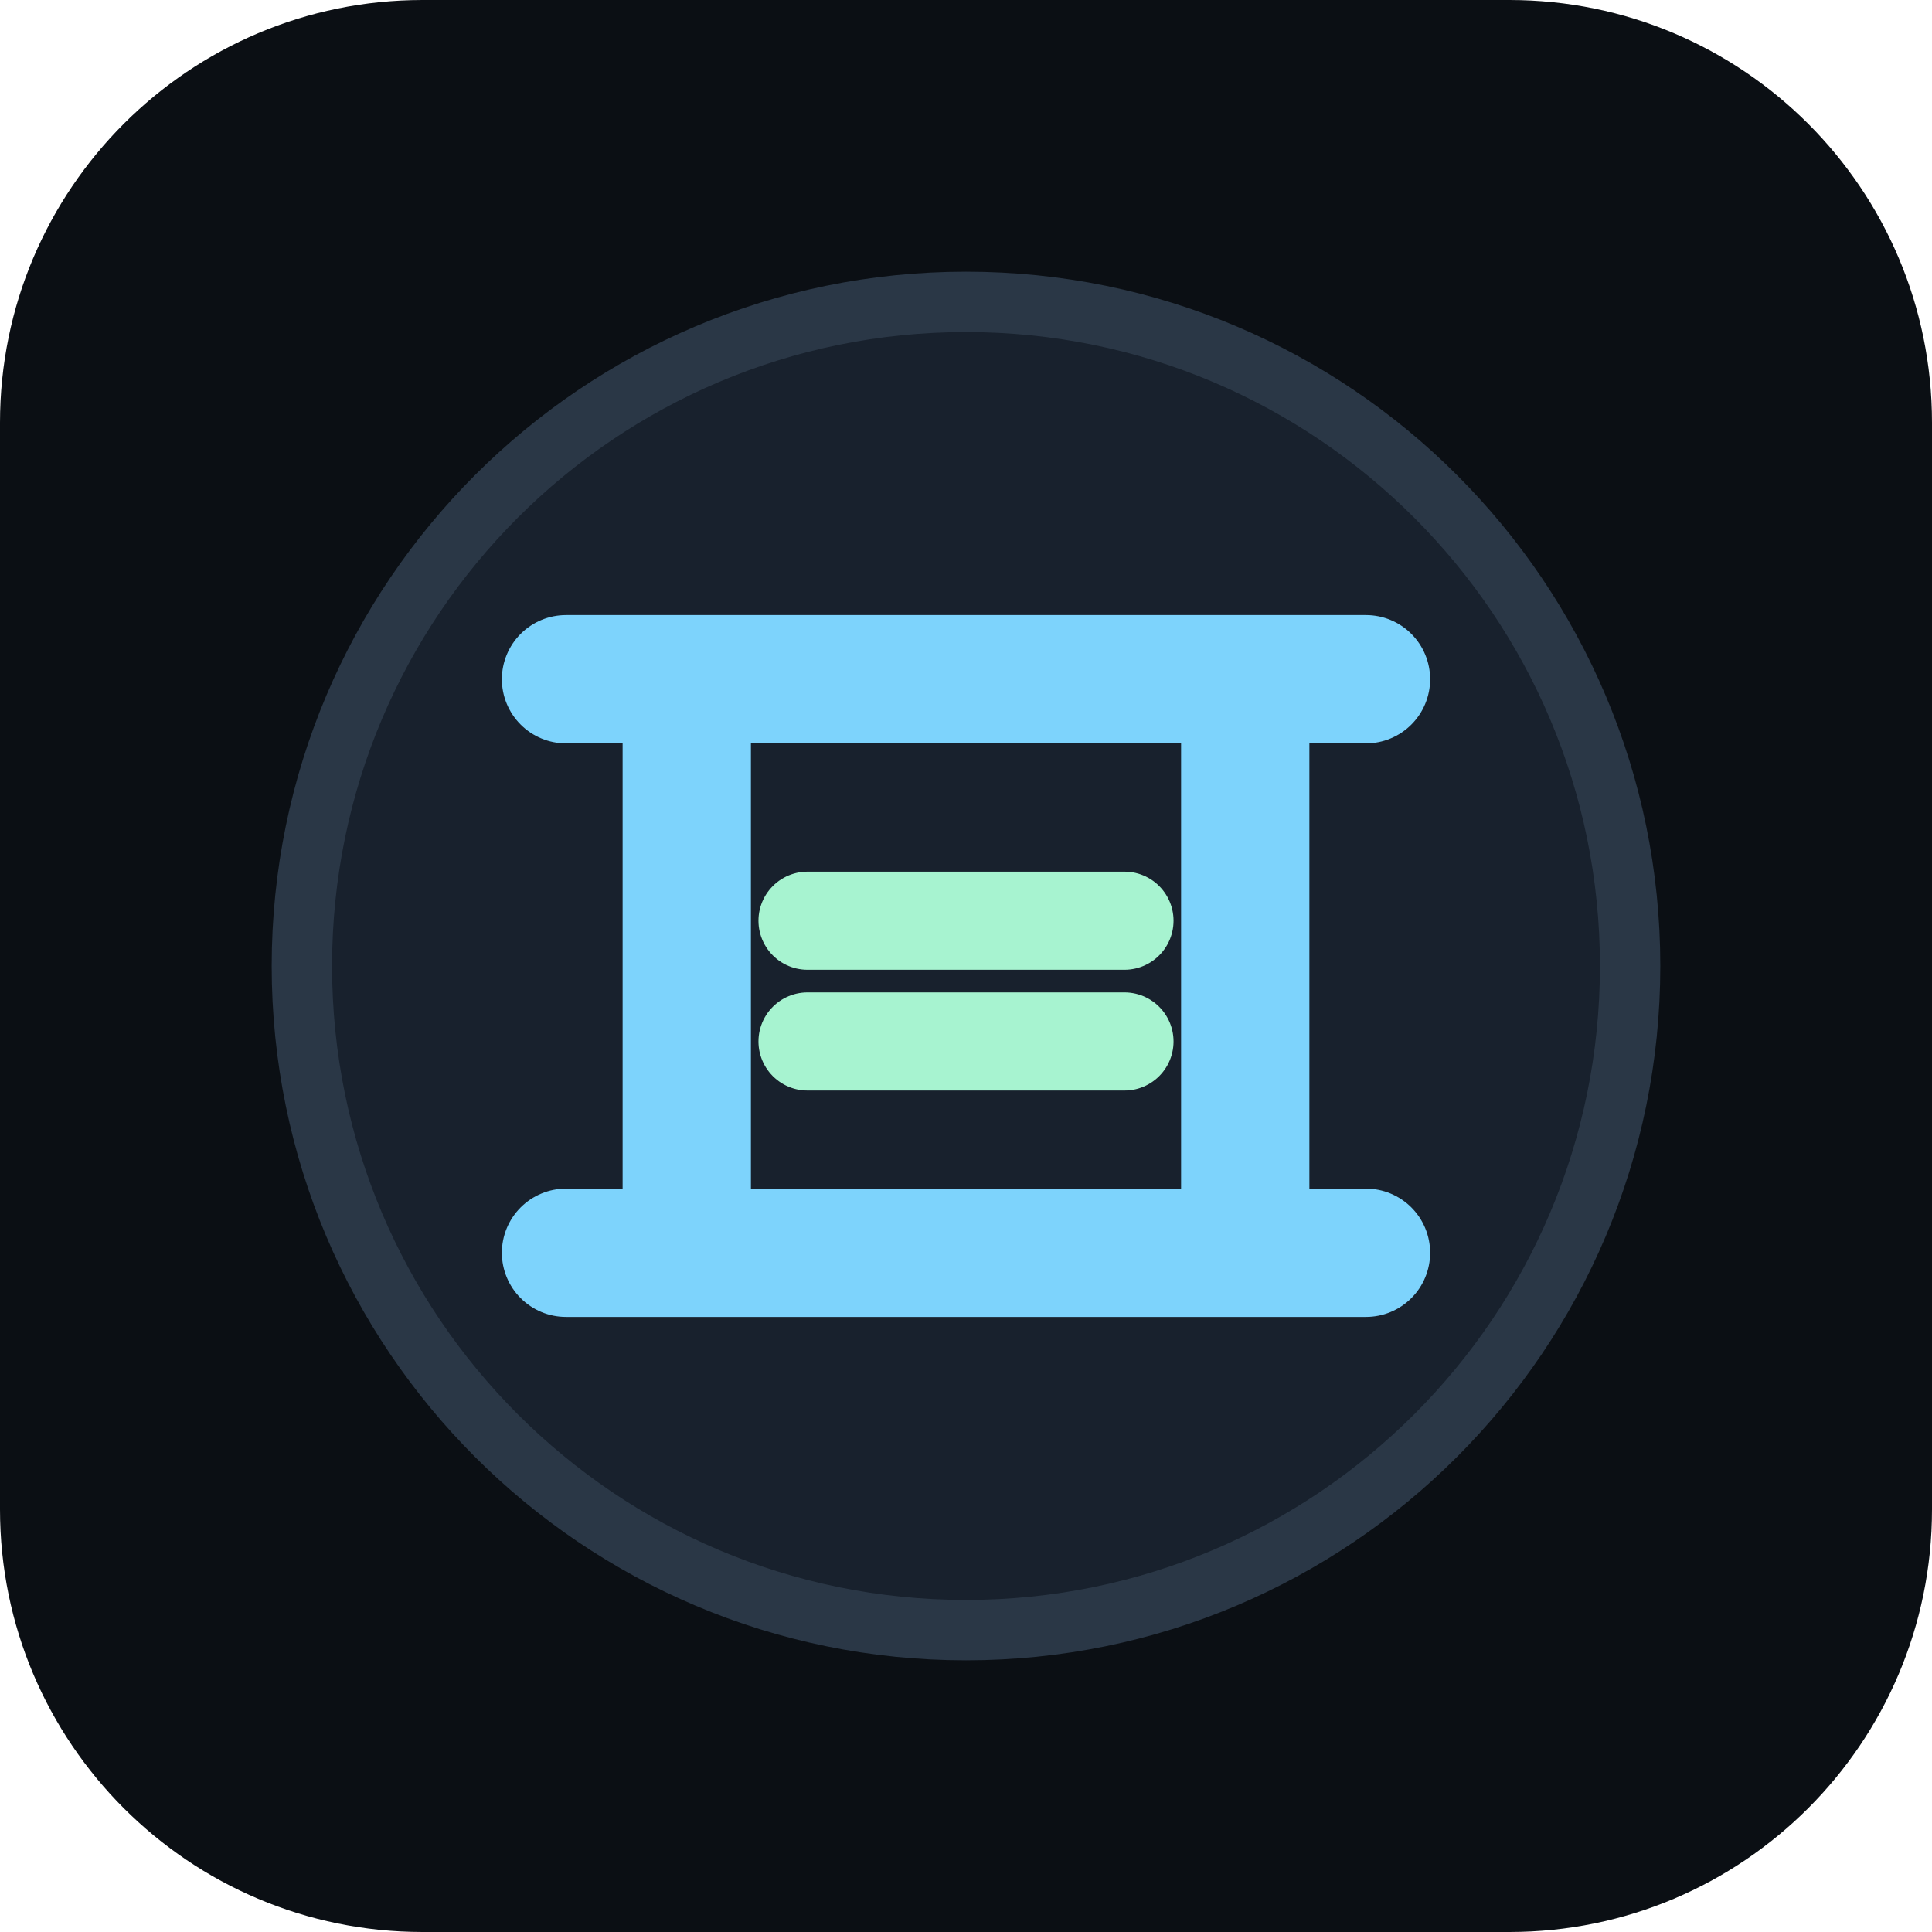
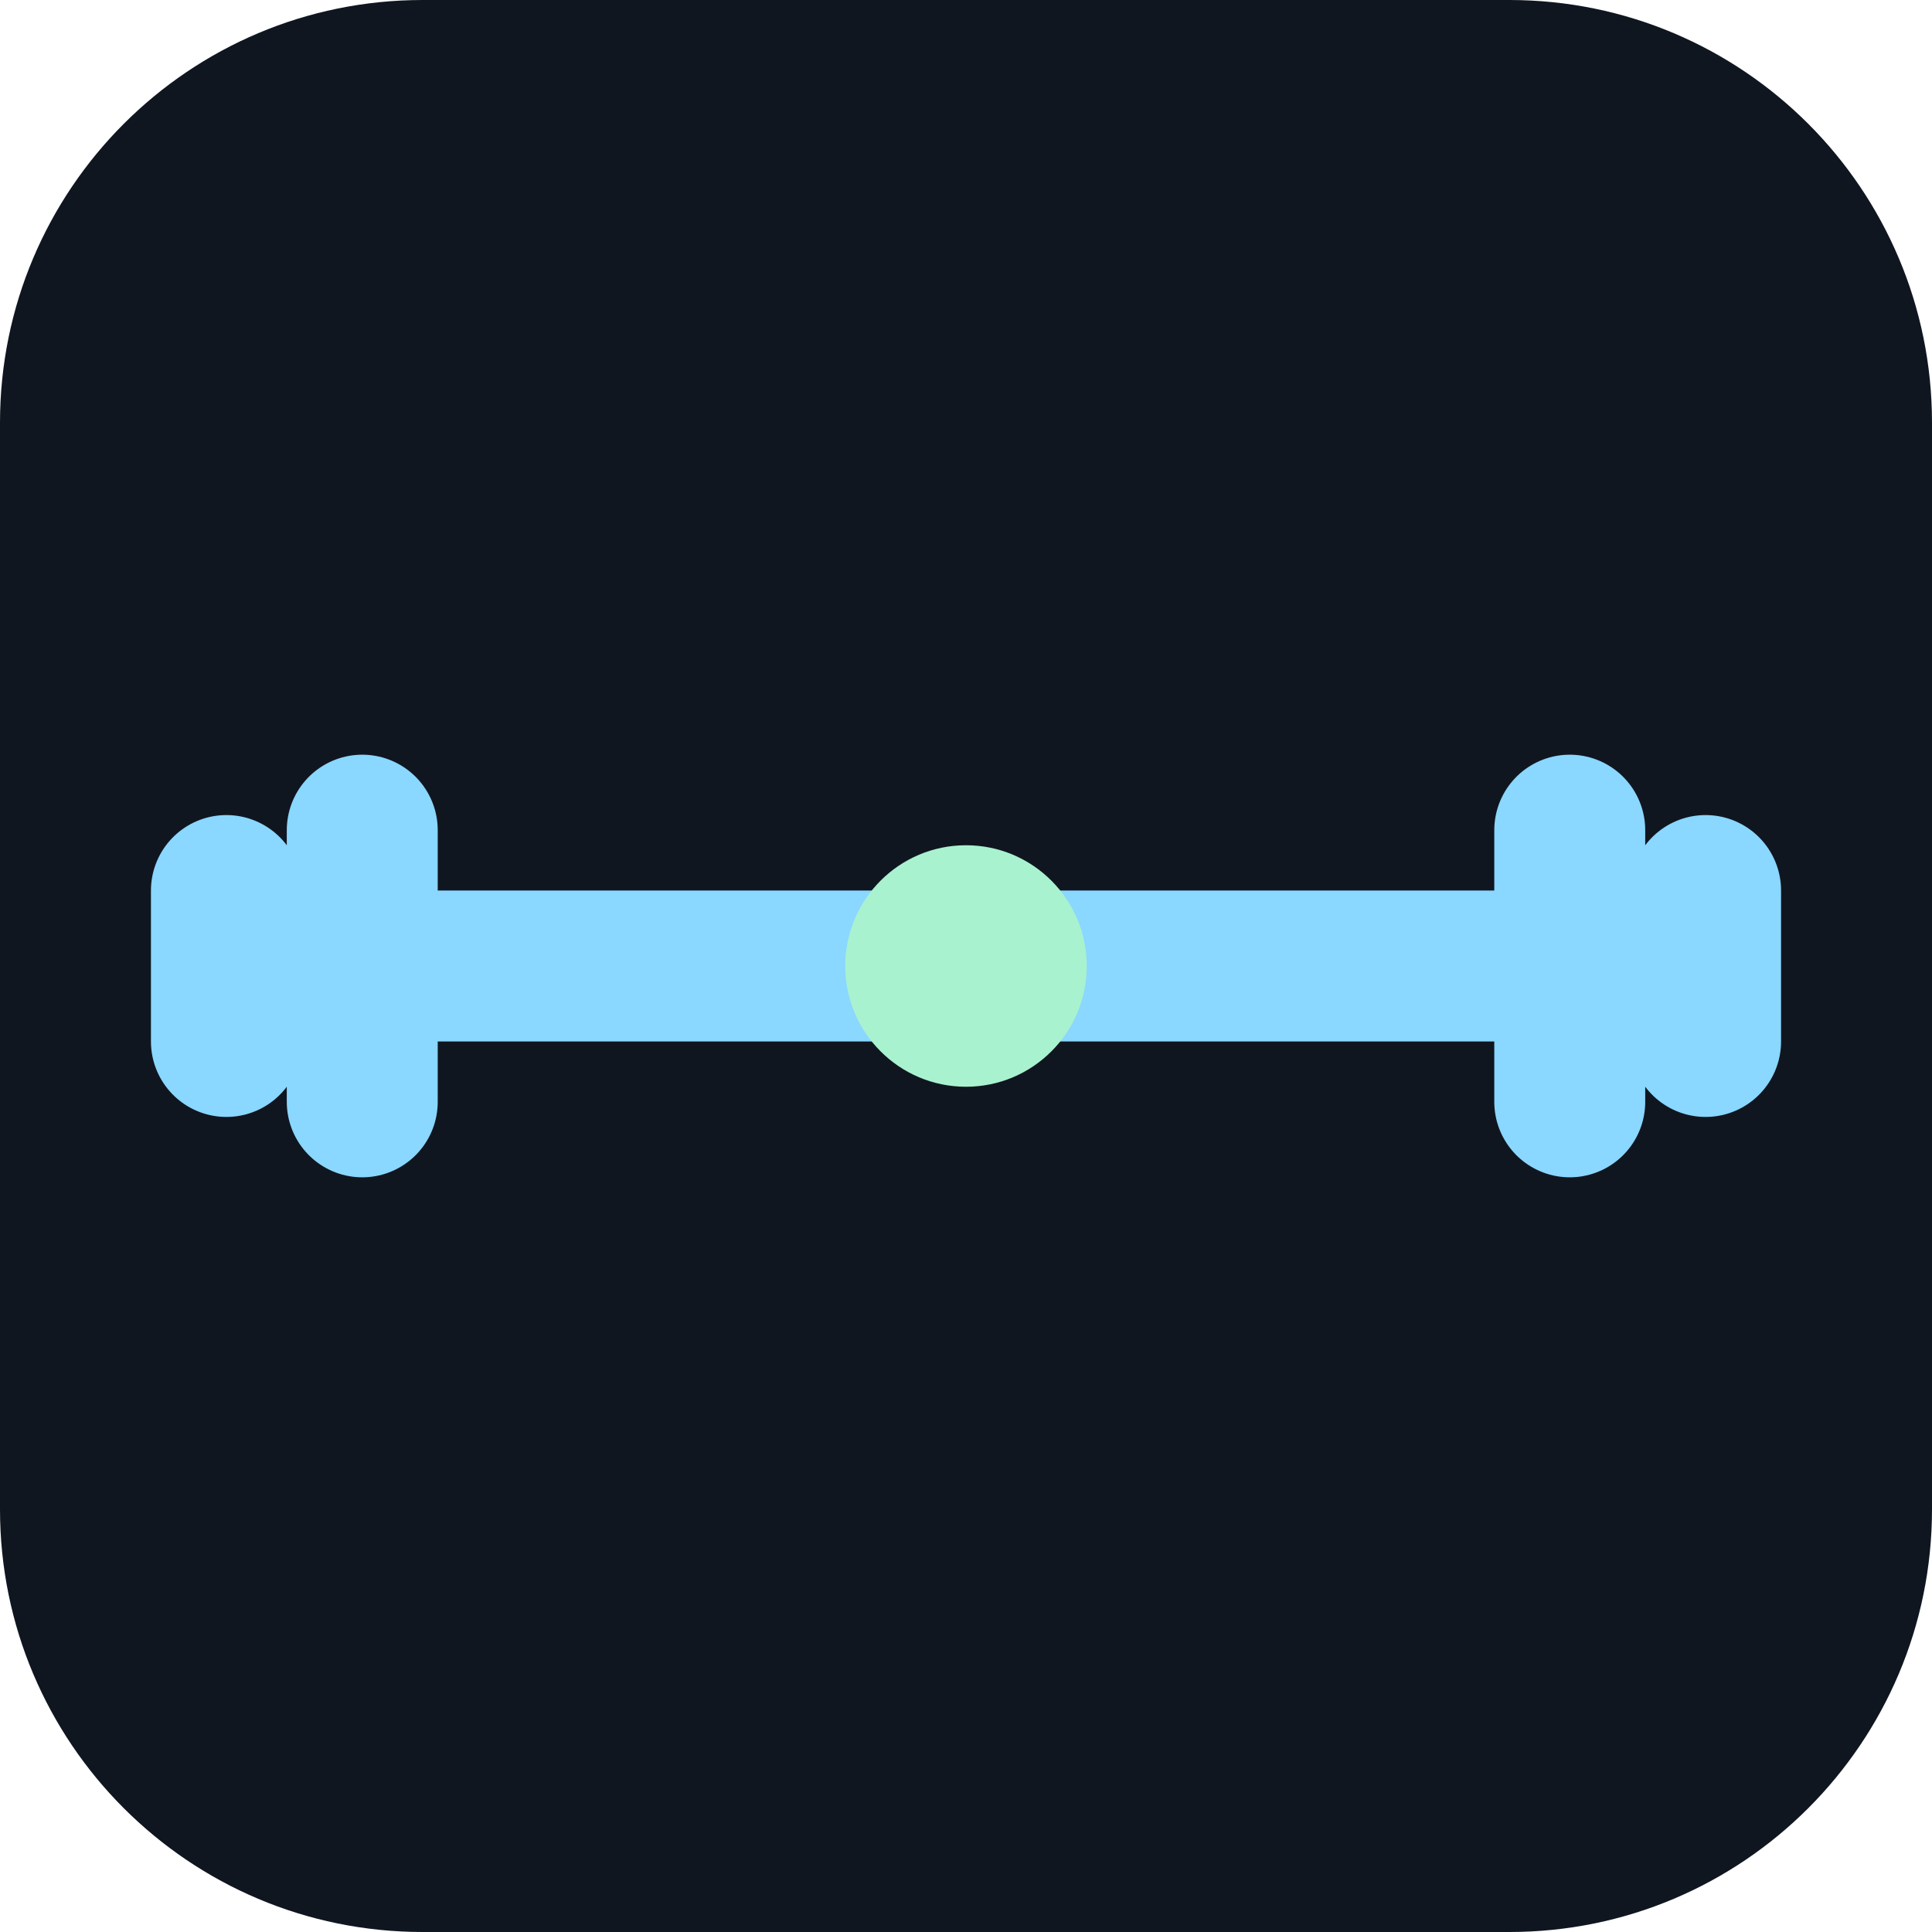
- <svg xmlns="http://www.w3.org/2000/svg" viewBox="0 0 512 512">
-   <rect width="512" height="512" rx="112" fill="#0b0f14" />
-   <circle cx="256" cy="256" r="176" fill="#18212d" stroke="#2a3746" stroke-width="16" />
-   <path d="M150 180h212M182 180v152M330 180v152M150 332h212" fill="none" stroke="#7dd3fc" stroke-width="34" stroke-linecap="round" />
-   <path d="M214 244h84M214 276h84" fill="none" stroke="#a7f3d0" stroke-width="26" stroke-linecap="round" />
+ <svg xmlns="http://www.w3.org/2000/svg" viewBox="0 0 128 128">
+   <rect width="128" height="128" rx="28" fill="#101620" />
+   <path d="M24 55v18m80-18v18M15 59v10m98-10v10M24 64h80" fill="none" stroke="#8ad7ff" stroke-width="10" stroke-linecap="round" />
+   <circle cx="64" cy="64" r="8" fill="#a9f2cf" />
</svg>
